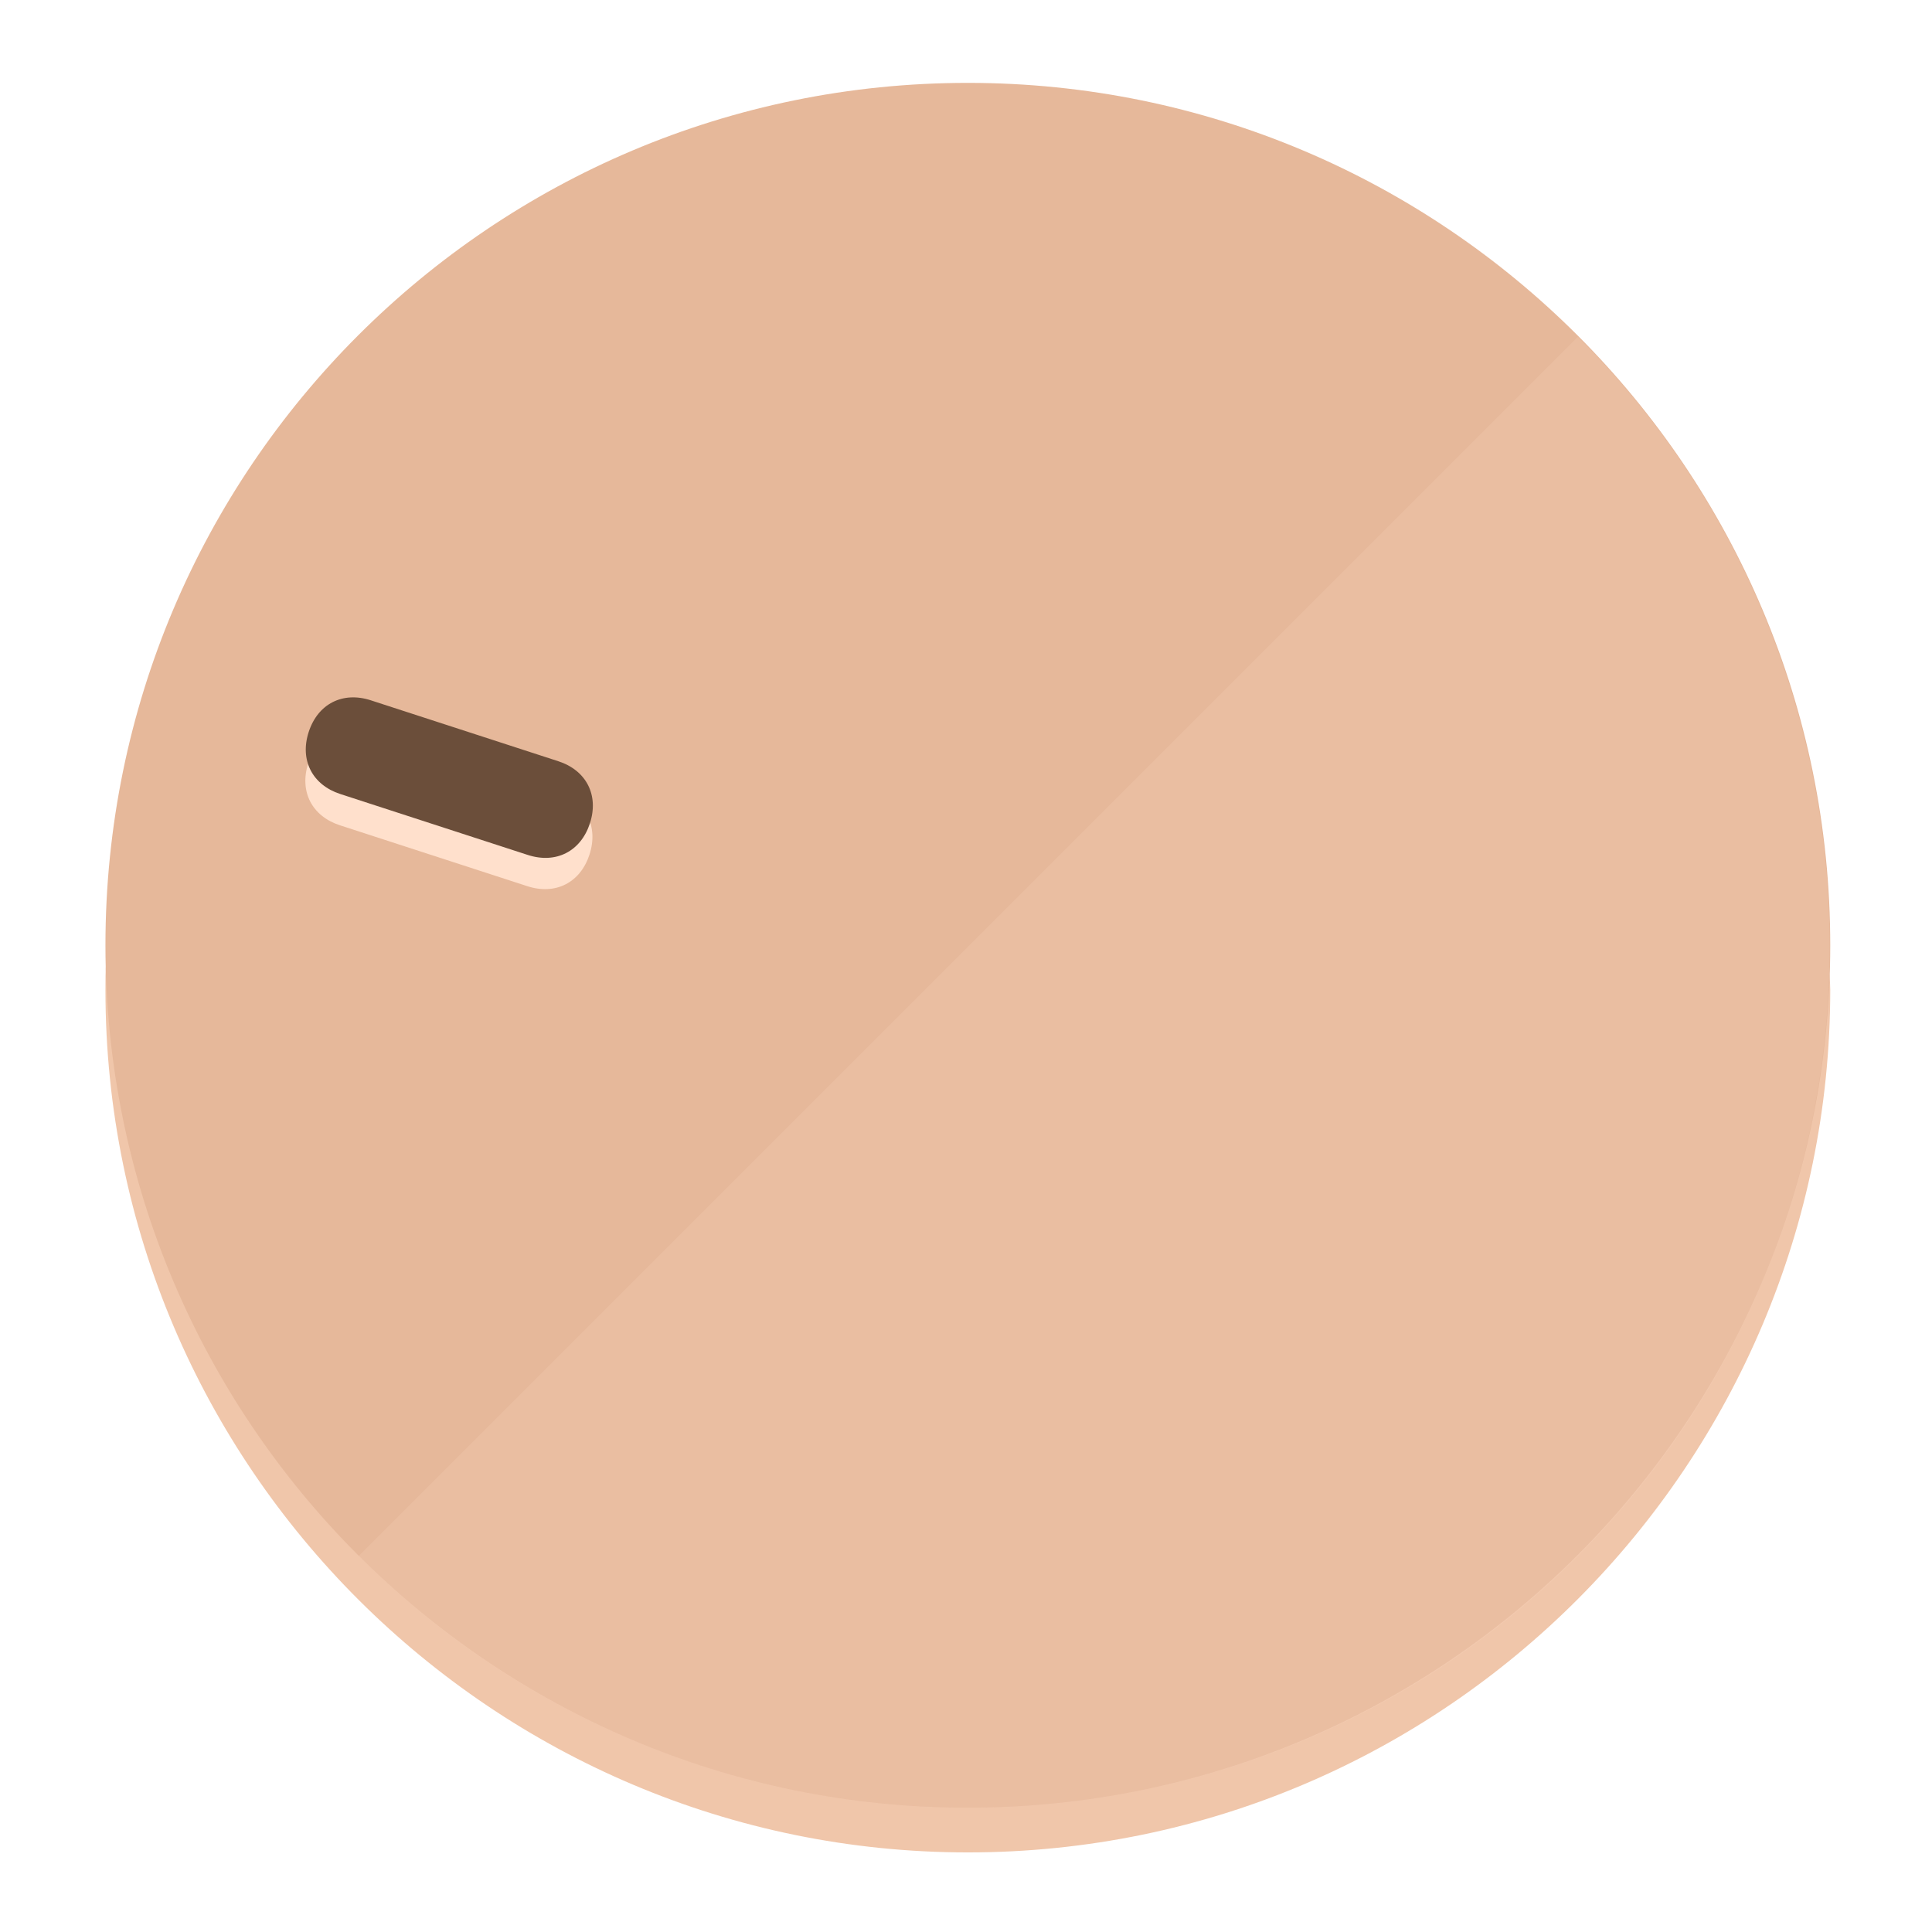
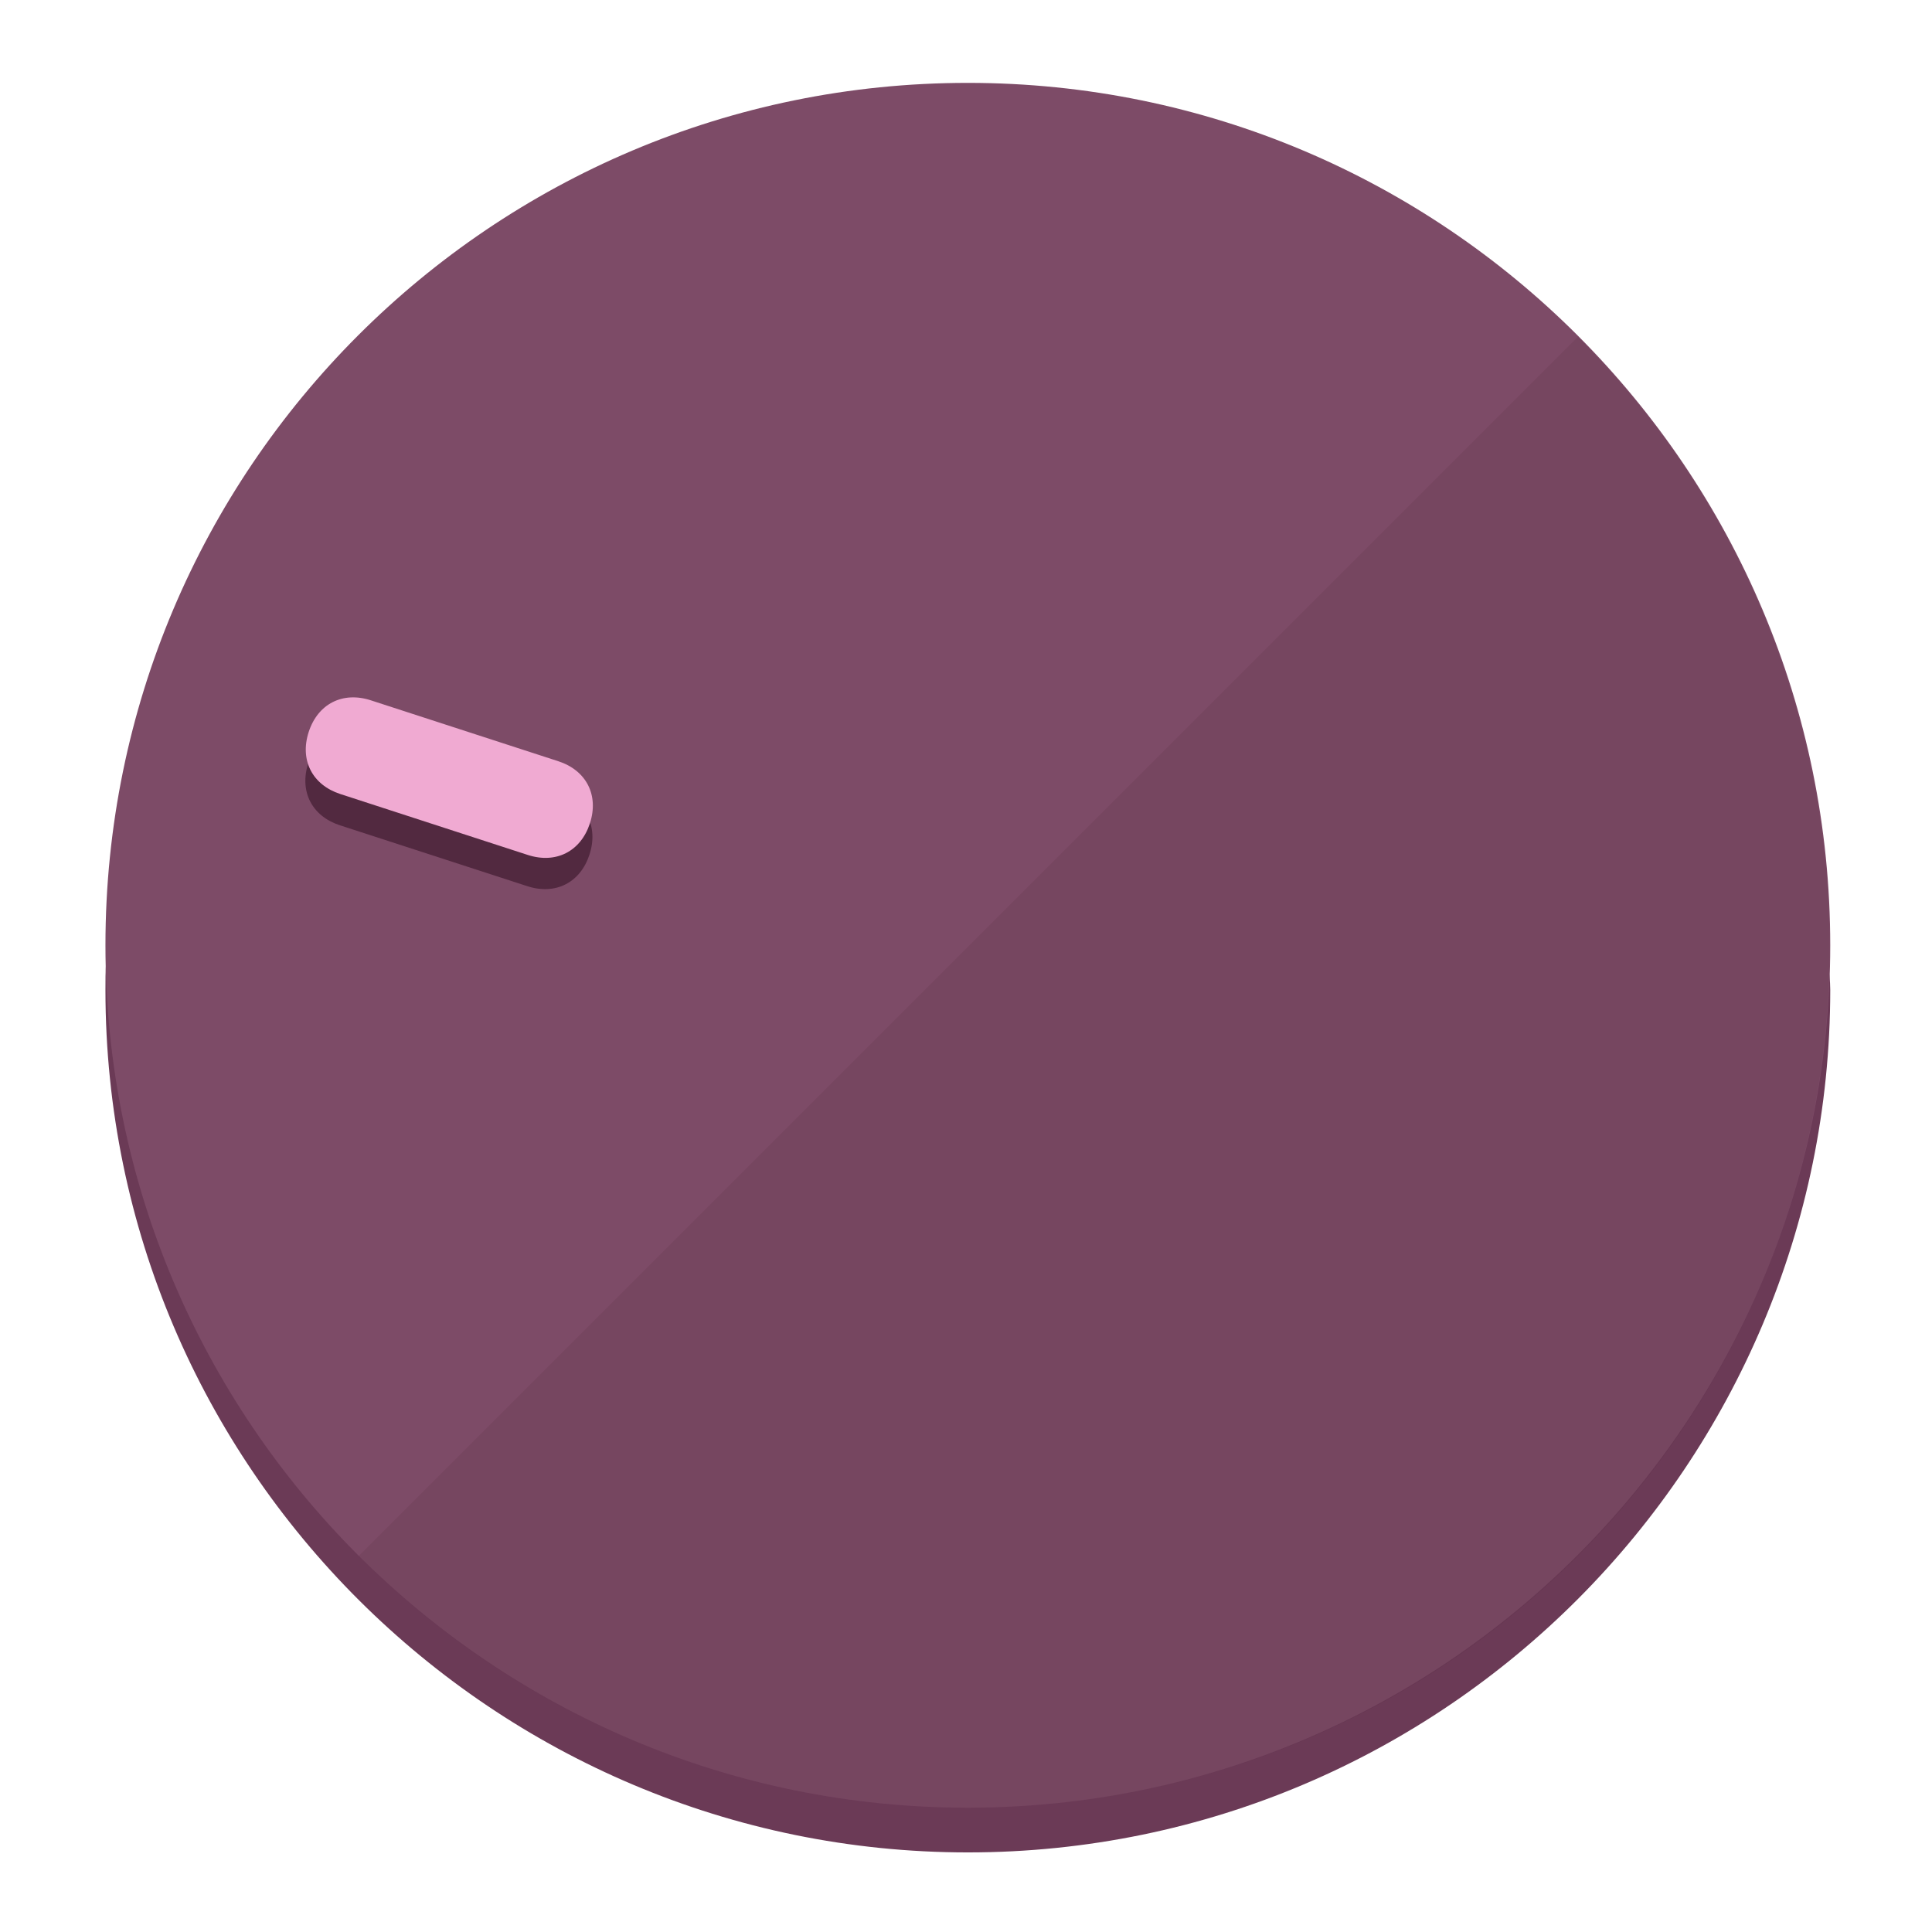
<svg xmlns="http://www.w3.org/2000/svg" height="120px" width="120px" version="1.1" id="Layer_1" viewBox="0 0 496.8 496.8" xml:space="preserve">
  <defs id="defs23" />
  <g id="g3158">
-     <path style="display:inline;fill:#F0C6AA;fill-opacity:1;stroke-width:1.584" d="m 248.875,445.92 c 116.582,0 212.89,-91.238 220.493,-205.286 0,5.069 1.267,8.87 1.267,13.939 0,121.651 -98.842,221.76 -221.76,221.76 -121.651,0 -221.76,-98.842 -221.76,-221.76 0,-5.069 0,-8.87 1.267,-13.939 7.603,114.048 103.91,205.286 220.493,205.286 z" id="path8" />
-     <circle style="display:inline;fill:#E6B89A;fill-opacity:1;stroke-width:1.584" cx="248.875" cy="243.071" r="221.76" id="circle12" />
-     <path style="display:inline;fill:#FFE0CC;fill-opacity:0.154;stroke-width:1.587" d="m 405.744,86.606 c 86.308,86.308 86.308,227.193 0,313.5 -86.308,86.308 -227.193,86.308 -313.5,0" id="path14" />
+     <path style="display:inline;fill:#6B3A56;fill-opacity:1;stroke-width:1.584" d="m 248.875,445.92 c 116.582,0 212.89,-91.238 220.493,-205.286 0,5.069 1.267,8.87 1.267,13.939 0,121.651 -98.842,221.76 -221.76,221.76 -121.651,0 -221.76,-98.842 -221.76,-221.76 0,-5.069 0,-8.87 1.267,-13.939 7.603,114.048 103.91,205.286 220.493,205.286 z" id="path8" />
+     <circle style="display:inline;fill:#7D4B67;fill-opacity:1;stroke-width:1.584" cx="248.875" cy="243.071" r="221.76" id="circle12" />
+     <path style="display:inline;fill:#522940;fill-opacity:0.154;stroke-width:1.587" d="m 405.744,86.606 c 86.308,86.308 86.308,227.193 0,313.5 -86.308,86.308 -227.193,86.308 -313.5,0" id="path14" />
  </g>
  <g id="g3198">
    <circle style="display:none;fill:#000000;fill-opacity:0;stroke-width:1.584" cx="-154.88" cy="311.577" r="221.76" id="circle12-3" transform="rotate(-72)" />
-     <path style="display:inline;fill:#FFE0CC;fill-opacity:1;stroke-width:1.584" d="m 143.448,203.776 c 7.231,2.35 10.485,8.737 8.136,15.968 v 0 c -2.35,7.231 -8.737,10.485 -15.968,8.136 L 87.409,212.216 c -7.231,-2.35 -10.485,-8.737 -8.136,-15.968 v 0 c 2.35,-7.231 8.737,-10.485 15.968,-8.136 z" id="path3789" />
-     <path style="display:inline;fill:#6B4E3A;stroke-width:1.584" d="m 143.557,195.742 c 7.231,2.35 10.485,8.737 8.136,15.968 v 0 c -2.35,7.231 -8.737,10.485 -15.968,8.136 L 87.518,204.182 c -7.231,-2.35 -10.485,-8.737 -8.136,-15.968 v 0 c 2.35,-7.231 8.737,-10.485 15.968,-8.136 z" id="path915" />
+     <path style="display:inline;fill:#522940;fill-opacity:1;stroke-width:1.584" d="m 143.448,203.776 c 7.231,2.35 10.485,8.737 8.136,15.968 v 0 c -2.35,7.231 -8.737,10.485 -15.968,8.136 L 87.409,212.216 c -7.231,-2.35 -10.485,-8.737 -8.136,-15.968 v 0 c 2.35,-7.231 8.737,-10.485 15.968,-8.136 z" id="path3789" />
+     <path style="display:inline;fill:#F0AAD2;stroke-width:1.584" d="m 143.557,195.742 c 7.231,2.35 10.485,8.737 8.136,15.968 v 0 c -2.35,7.231 -8.737,10.485 -15.968,8.136 L 87.518,204.182 c -7.231,-2.35 -10.485,-8.737 -8.136,-15.968 v 0 c 2.35,-7.231 8.737,-10.485 15.968,-8.136 z" id="path915" />
  </g>
</svg>
